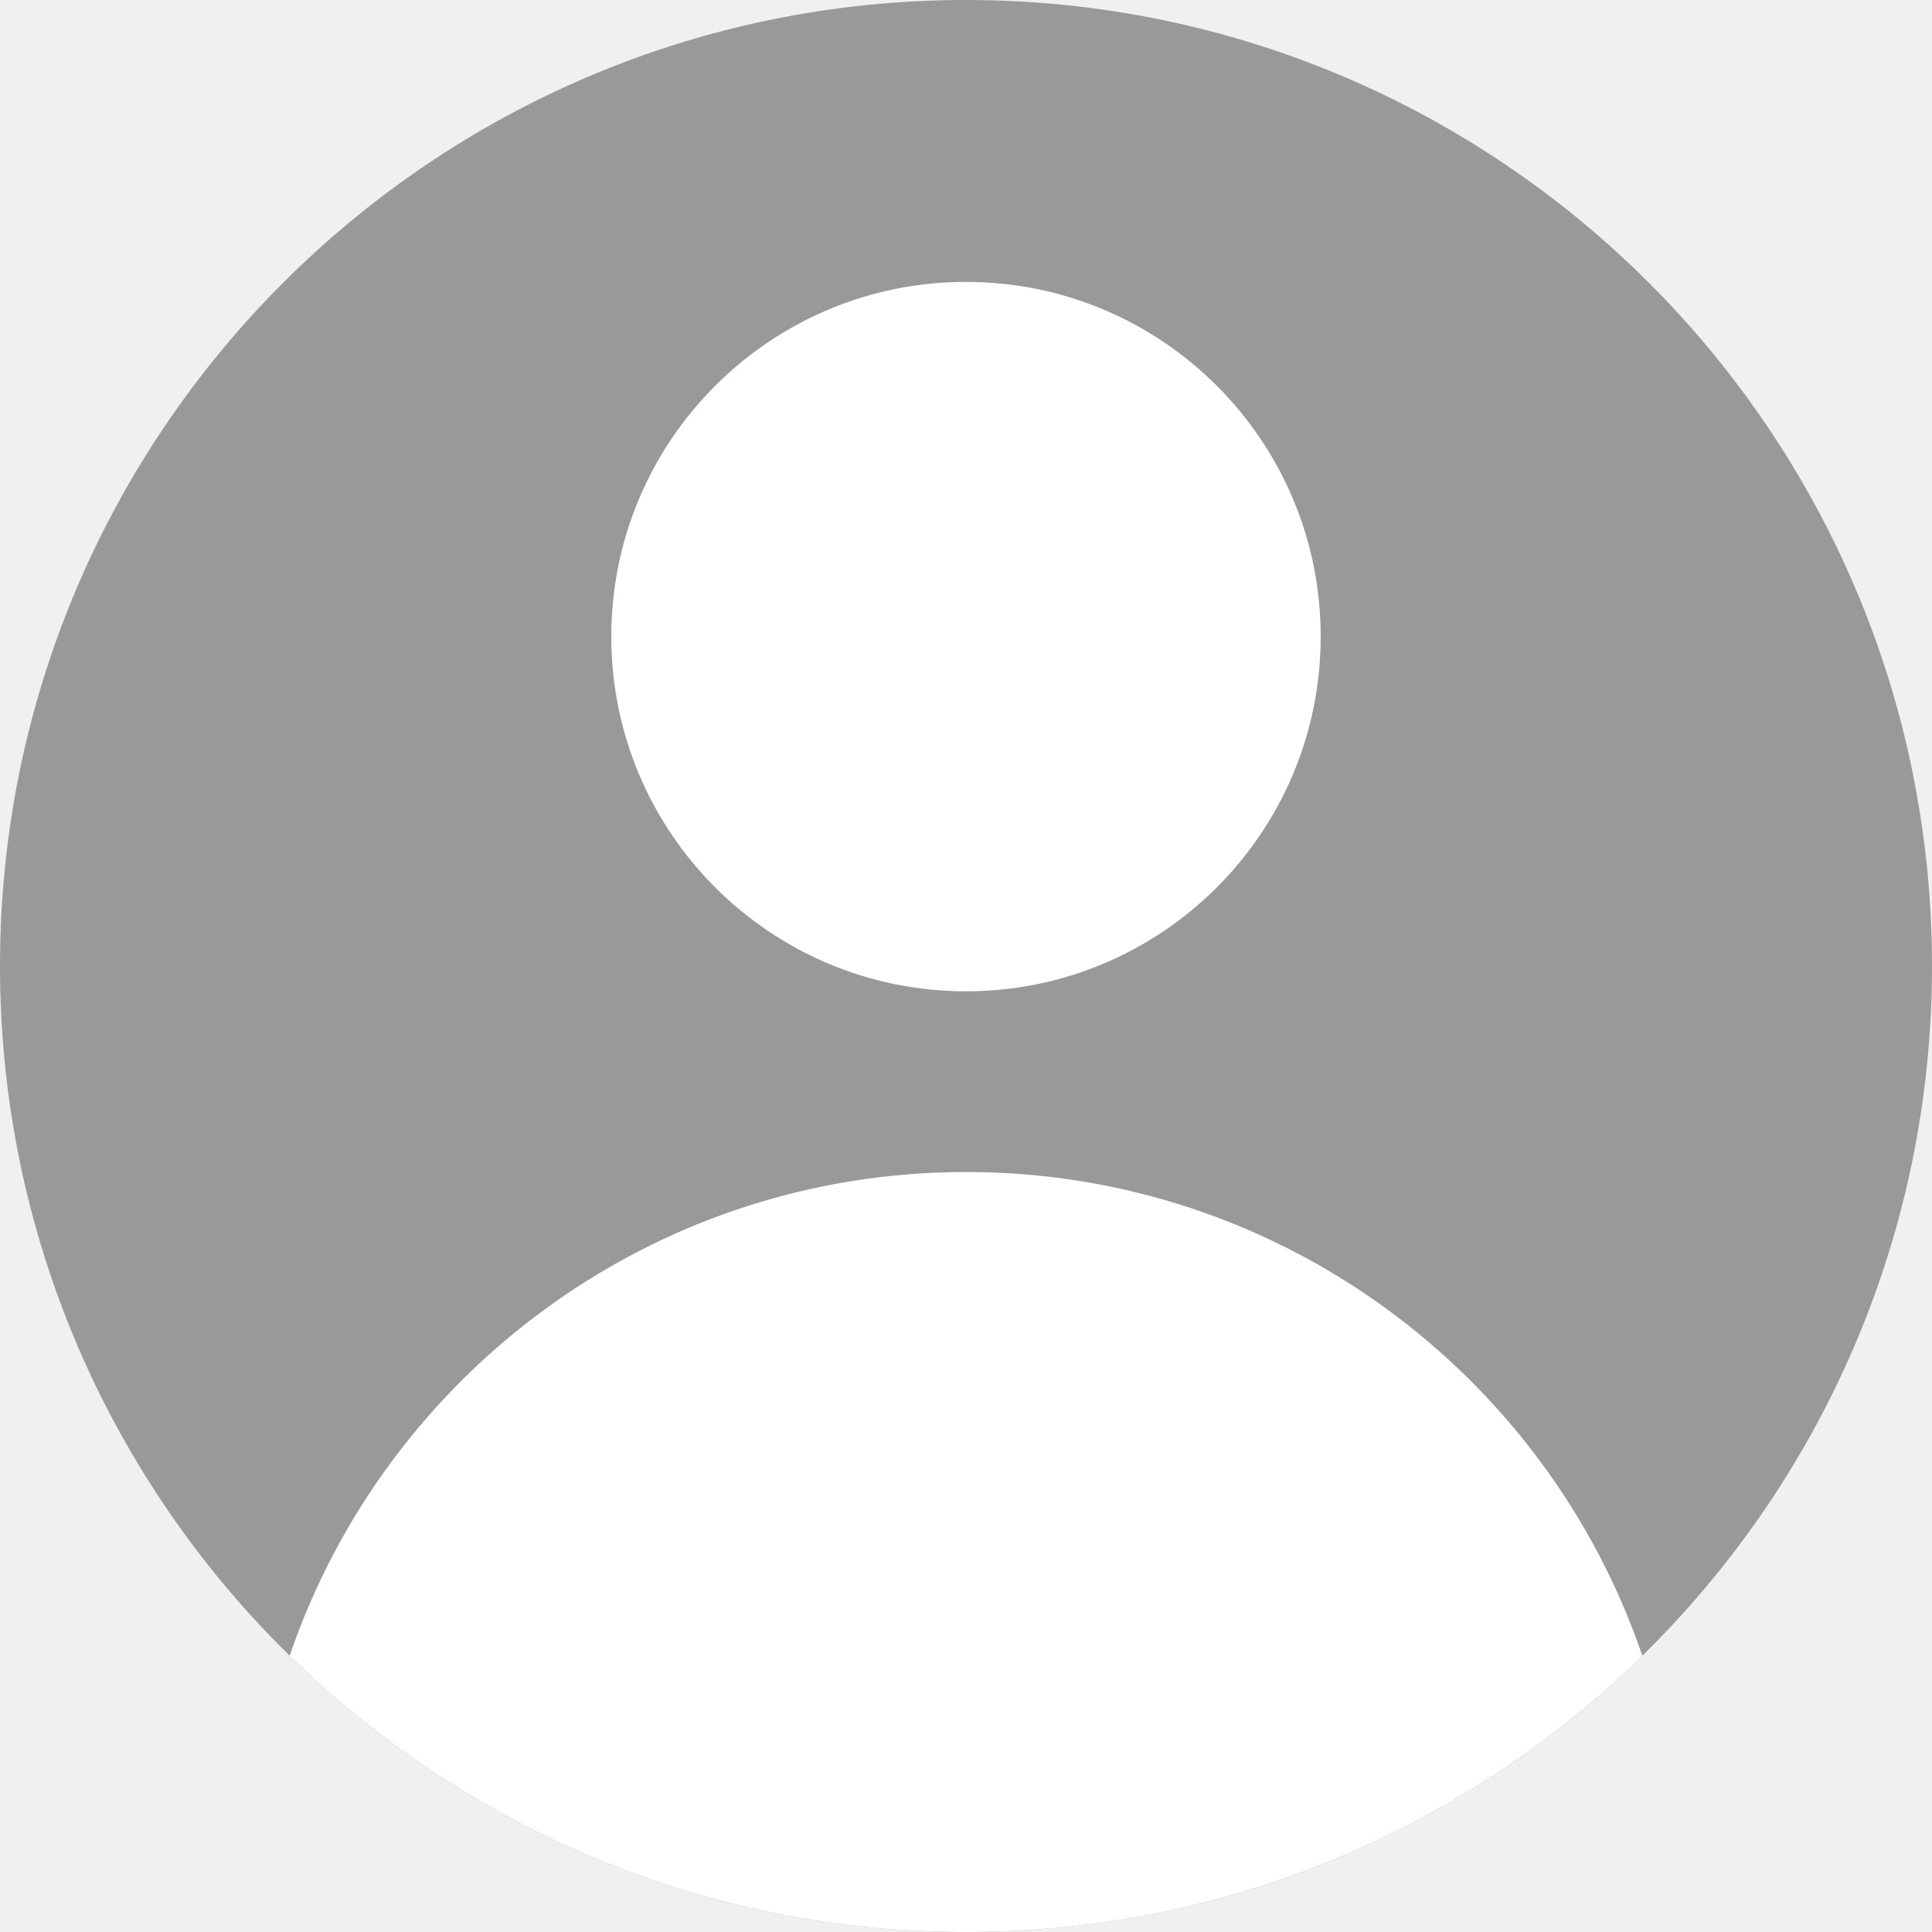
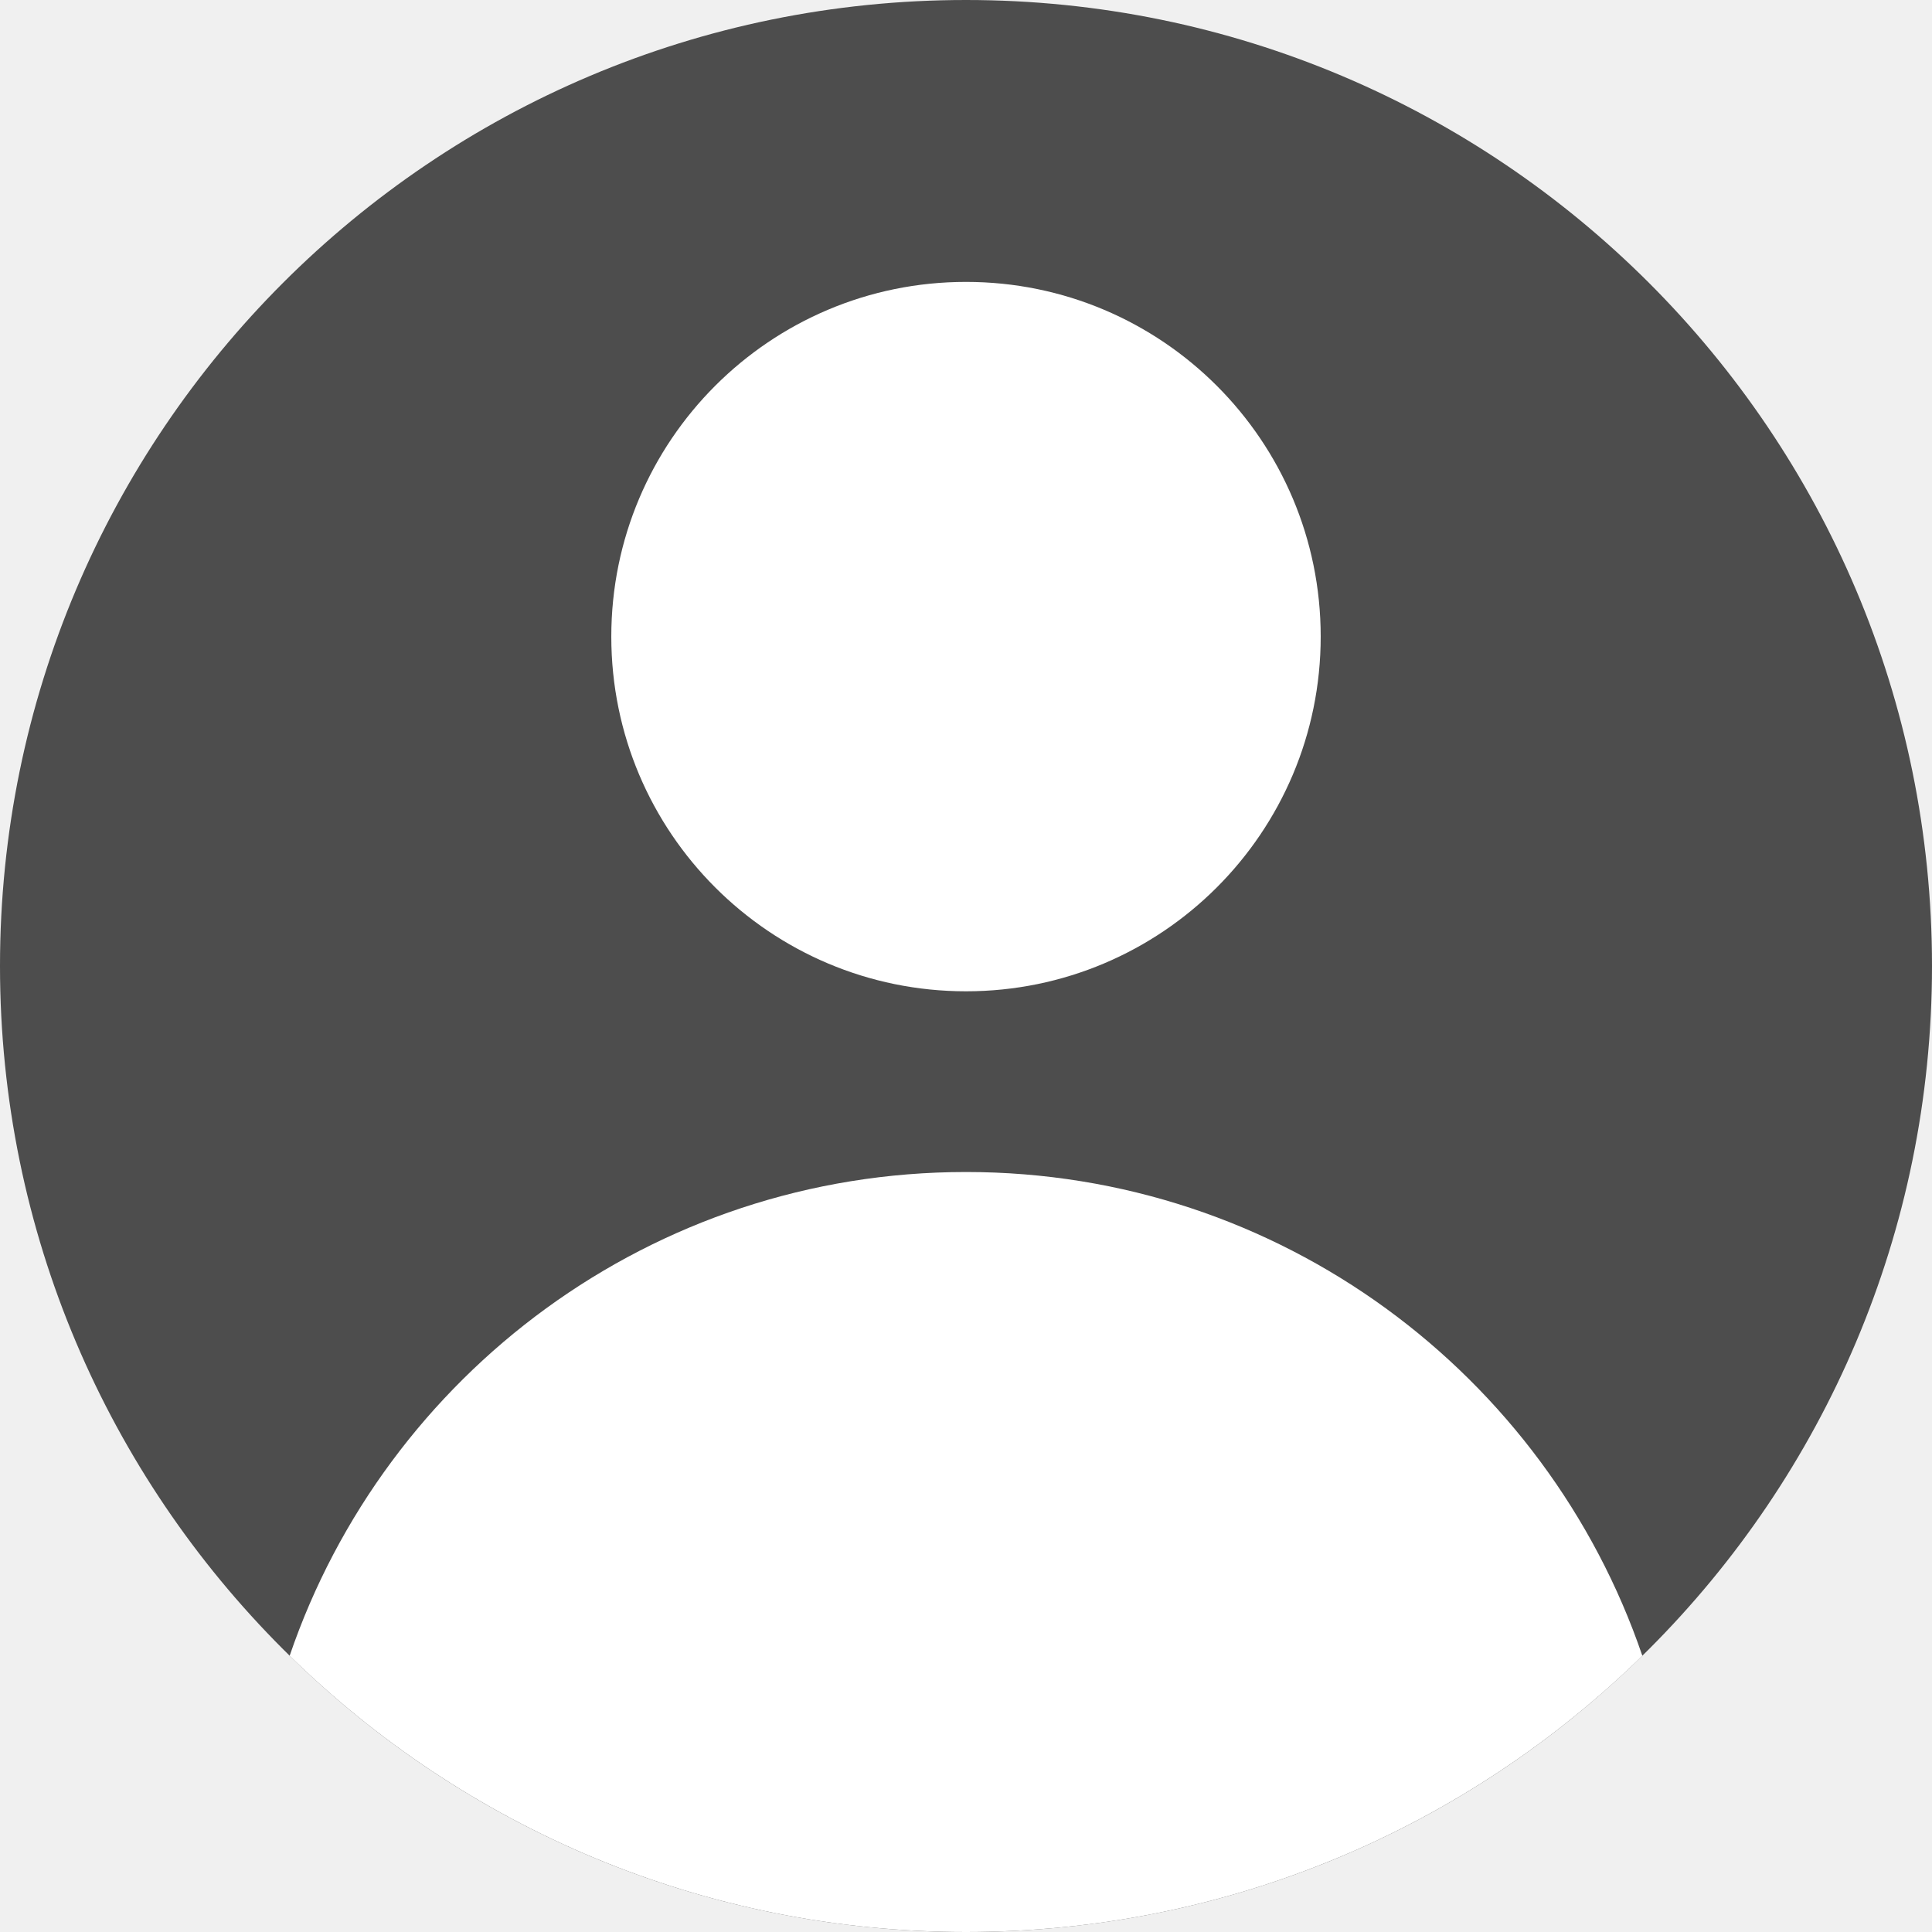
<svg xmlns="http://www.w3.org/2000/svg" version="1.1" id="レイヤー_1" x="0px" y="0px" viewBox="0 0 374.2 374.2" style="enable-background:new 0 0 374.2 374.2;" xml:space="preserve">
  <style type="text/css">
- 	.st0{fill:#999999;}
+ 	.st0{fill:#4D4D4D;}
	.st1{fill:#FFFFFF;}
</style>
  <g>
    <circle class="st0" cx="187.1" cy="187.1" r="187.1" />
    <circle class="st1" cx="187.1" cy="123.3" r="68.7" />
-     <path class="st1" d="M187.1,374.2c51,0,97.2-20.4,131-53.5c-18.6-54.5-70.2-93.7-131-93.7c-60.8,0-112.4,39.2-131,93.7   C89.9,353.8,136.1,374.2,187.1,374.2z" />
+     <path class="st1" d="M187.1,374.2c51,0,97.2-20.4,131-53.5c-18.6-54.5-70.2-93.7-131-93.7s-112.4,39.2-131,93.7   C89.9,353.8,136.1,374.2,187.1,374.2z" />
  </g>
</svg>
